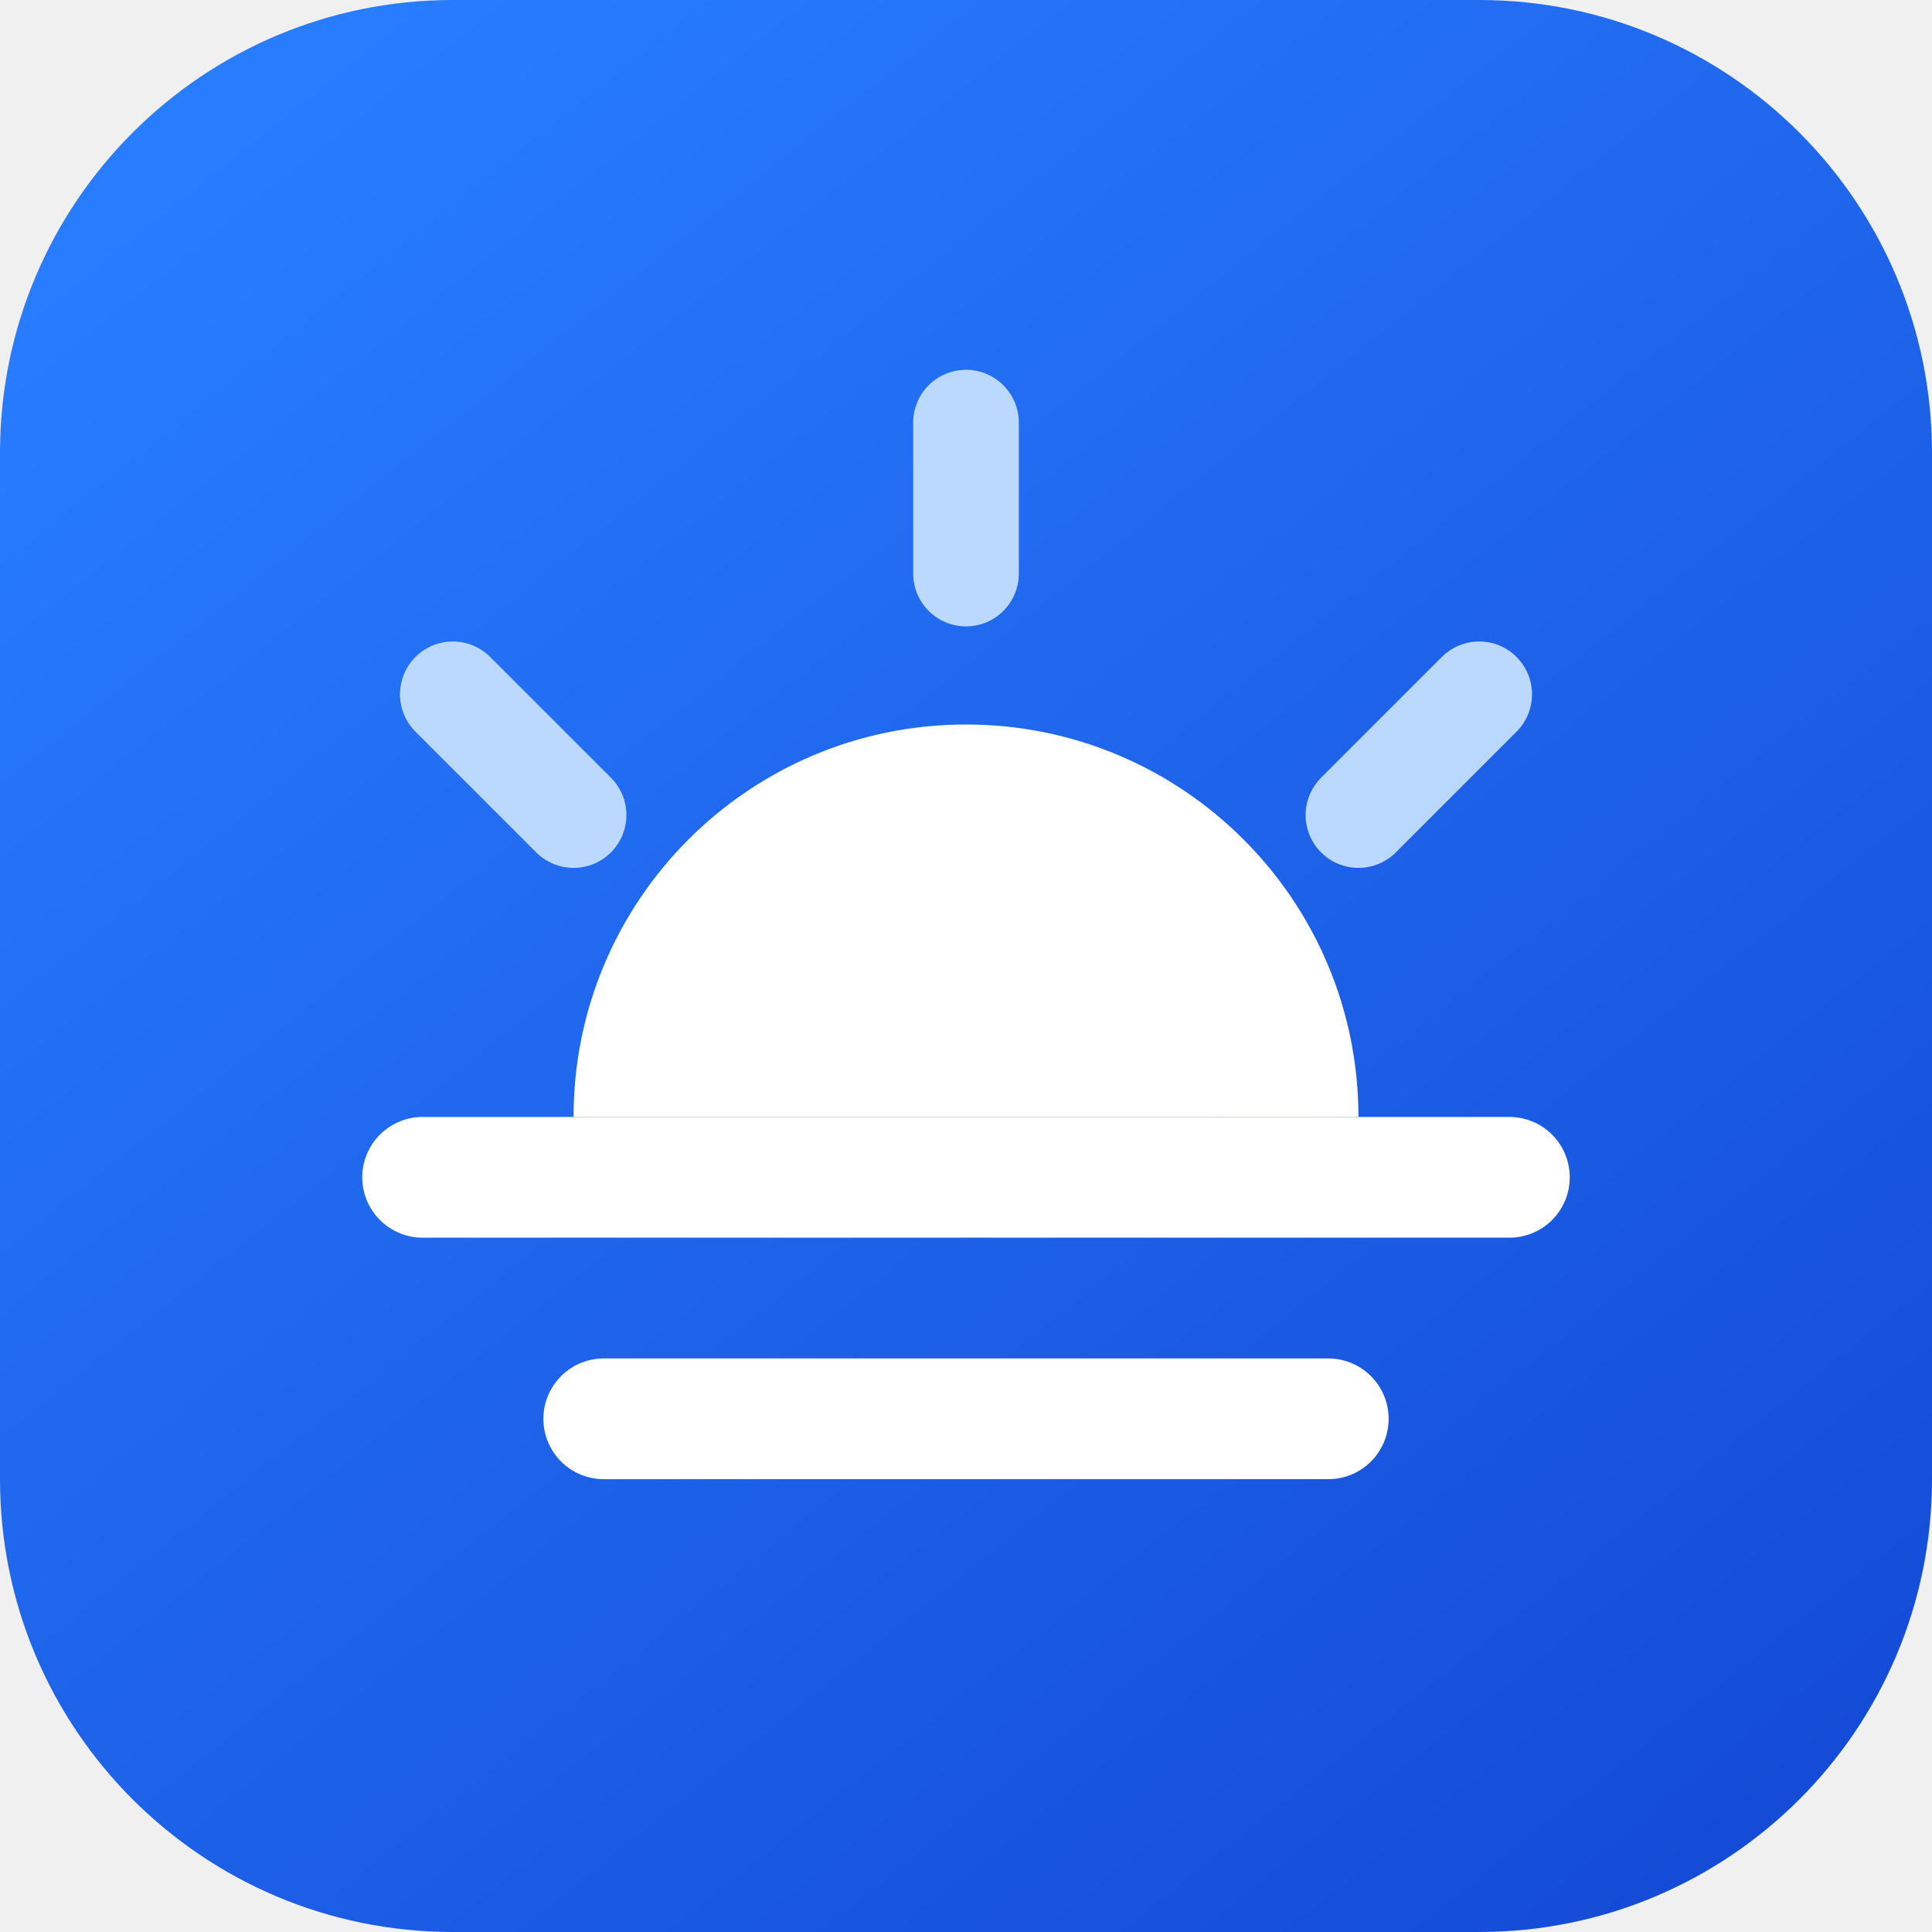
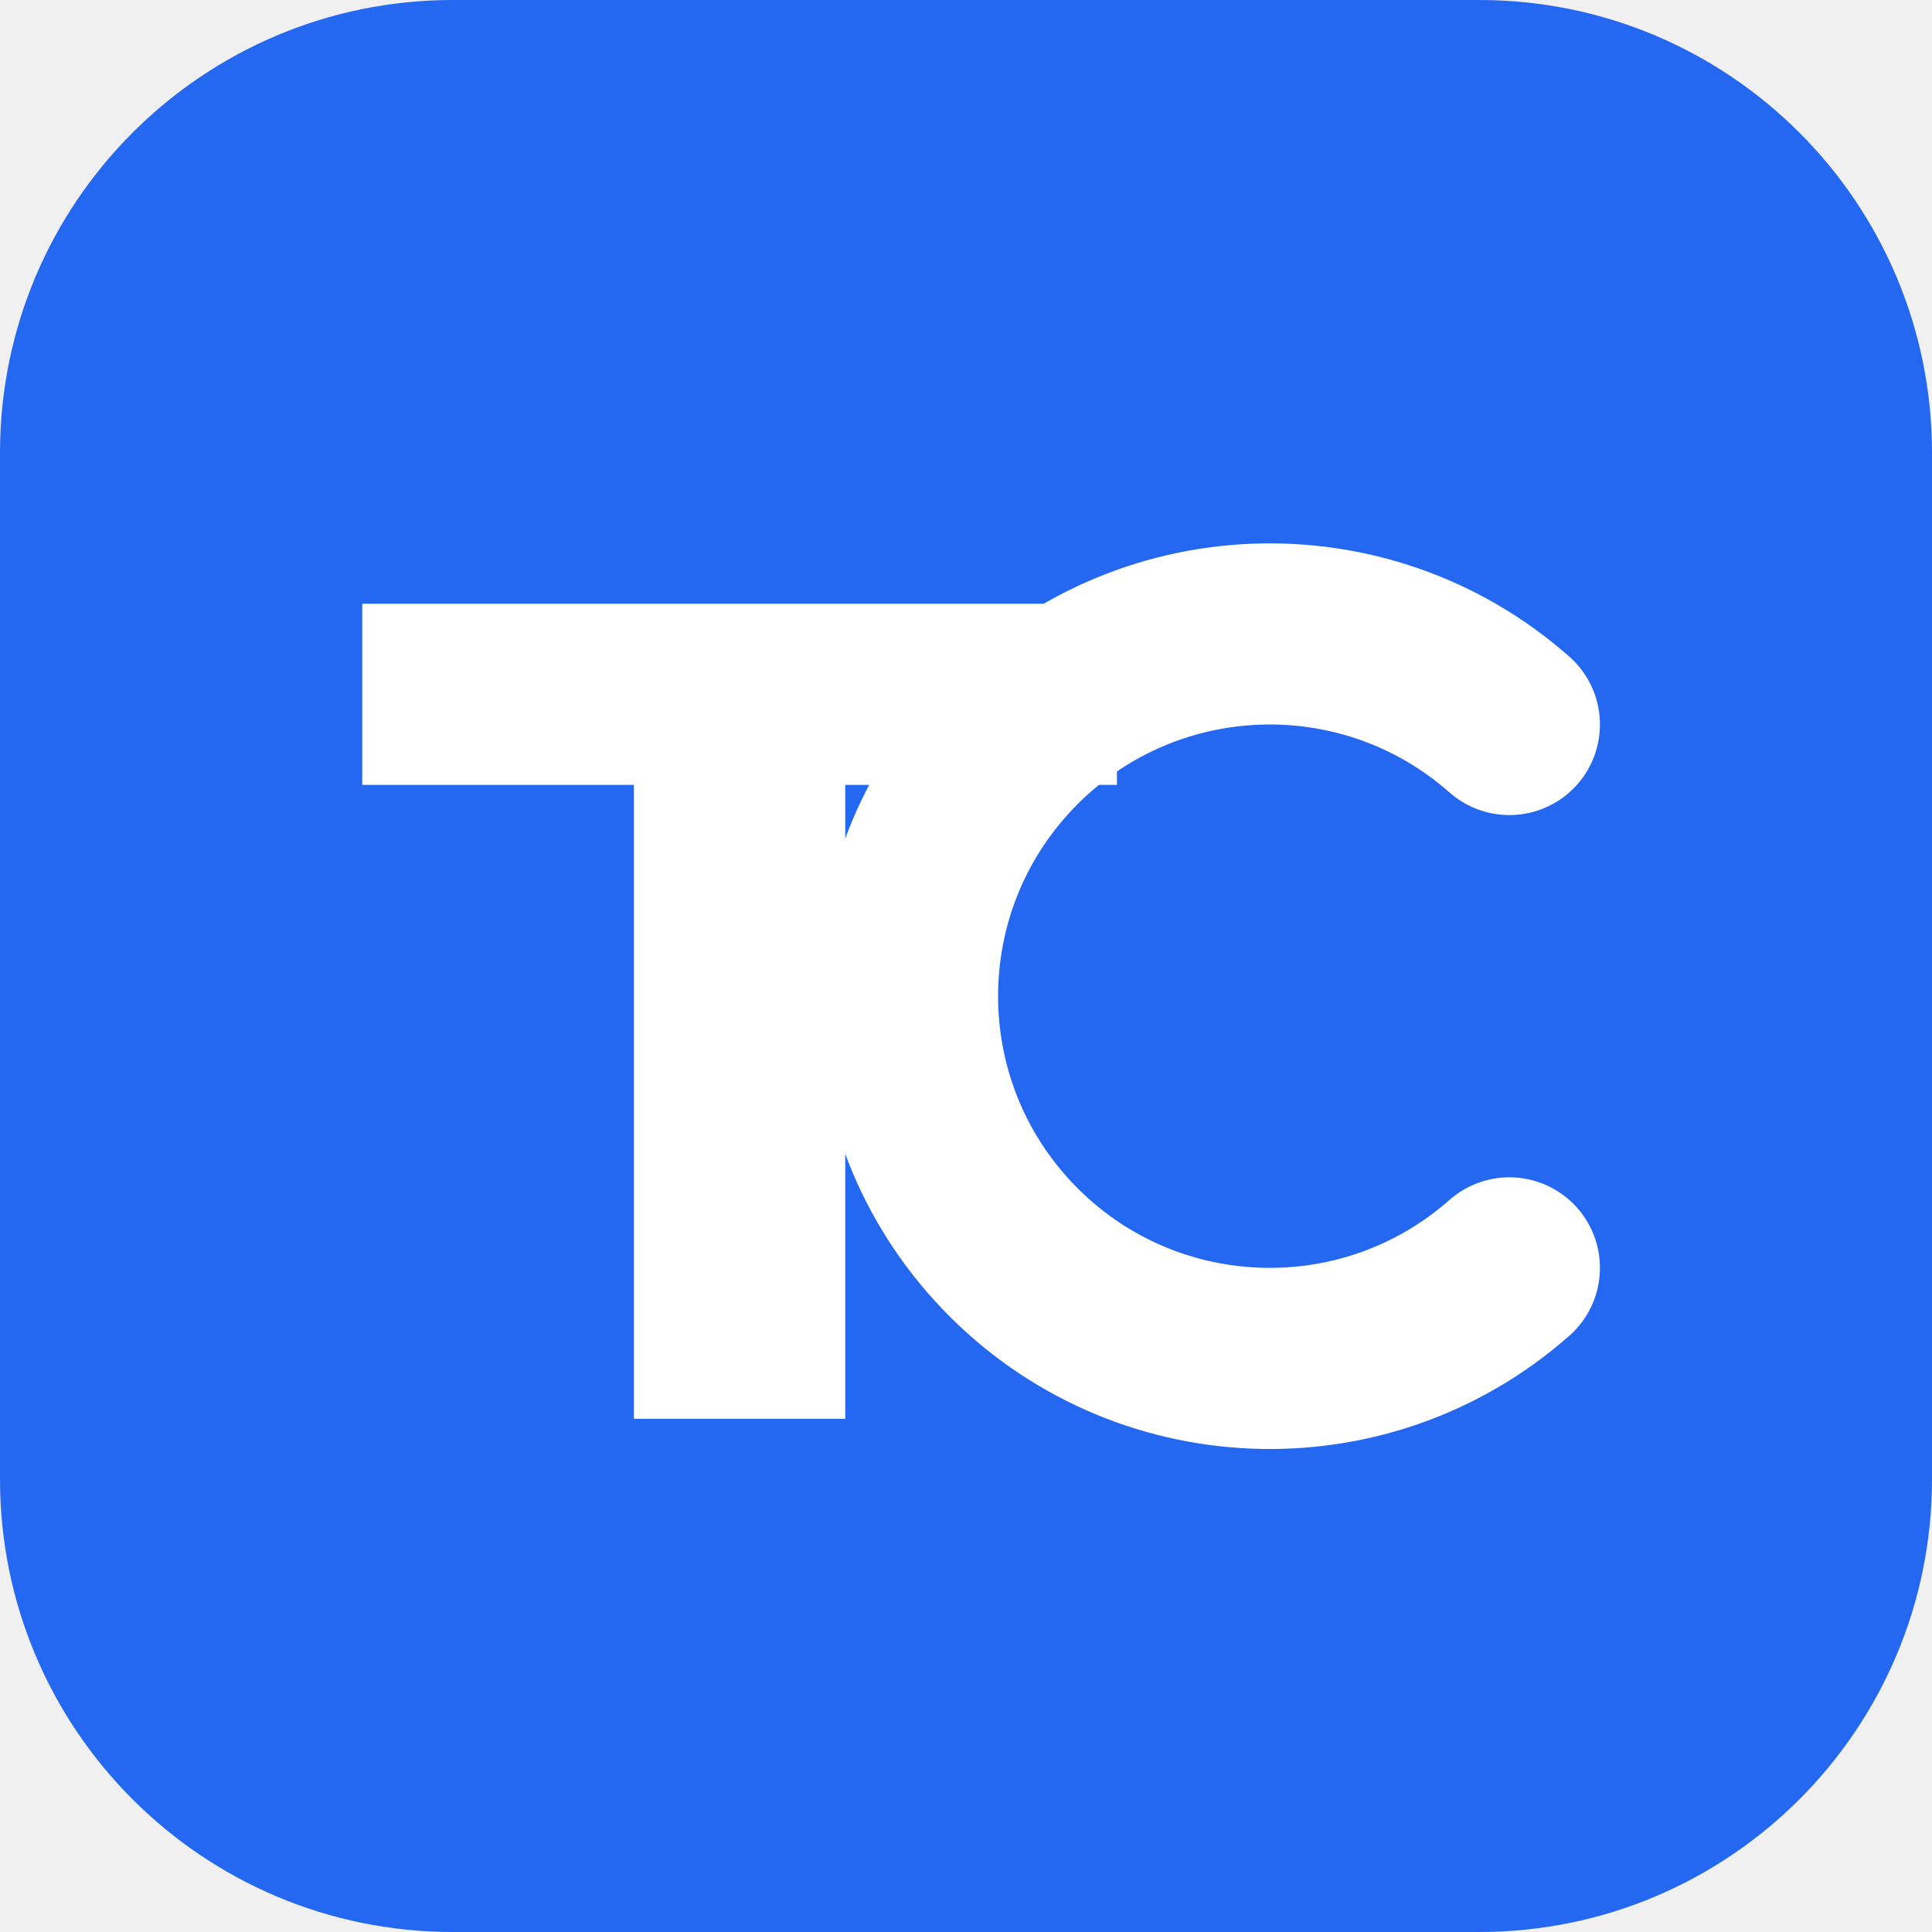
- <svg xmlns="http://www.w3.org/2000/svg" viewBox="0 0 64 64" fill="none">
-   <defs>
-     <linearGradient id="sky" x1="8" y1="4" x2="56" y2="64" gradientUnits="userSpaceOnUse">
-       <stop stop-color="#287CFF" />
-       <stop offset="1" stop-color="#144BD6" />
-     </linearGradient>
-   </defs>
-   <rect width="64" height="64" rx="15" fill="url(#sky)" />
-   <path d="M19 37a13 13 0 0 1 26 0" fill="#FFF" />
-   <path d="M14 39h36M20 47h24" stroke="#FFF" stroke-width="4" stroke-linecap="round" />
-   <path d="M32 14v5M15 23l4 4M49 23l-4 4" stroke="#BBD9FF" stroke-width="3.5" stroke-linecap="round" />
+ <svg xmlns="http://www.w3.org/2000/svg" viewBox="0 0 64 64">
+   <rect width="64" height="64" rx="15" fill="#2468F2" />
+   <path fill="#fff" d="M12 20h25v6h-9v21h-7V26h-9z" />
+   <path d="M50 24a12 12 0 1 0 0 18" fill="none" stroke="#fff" stroke-width="6" stroke-linecap="round" />
</svg>
